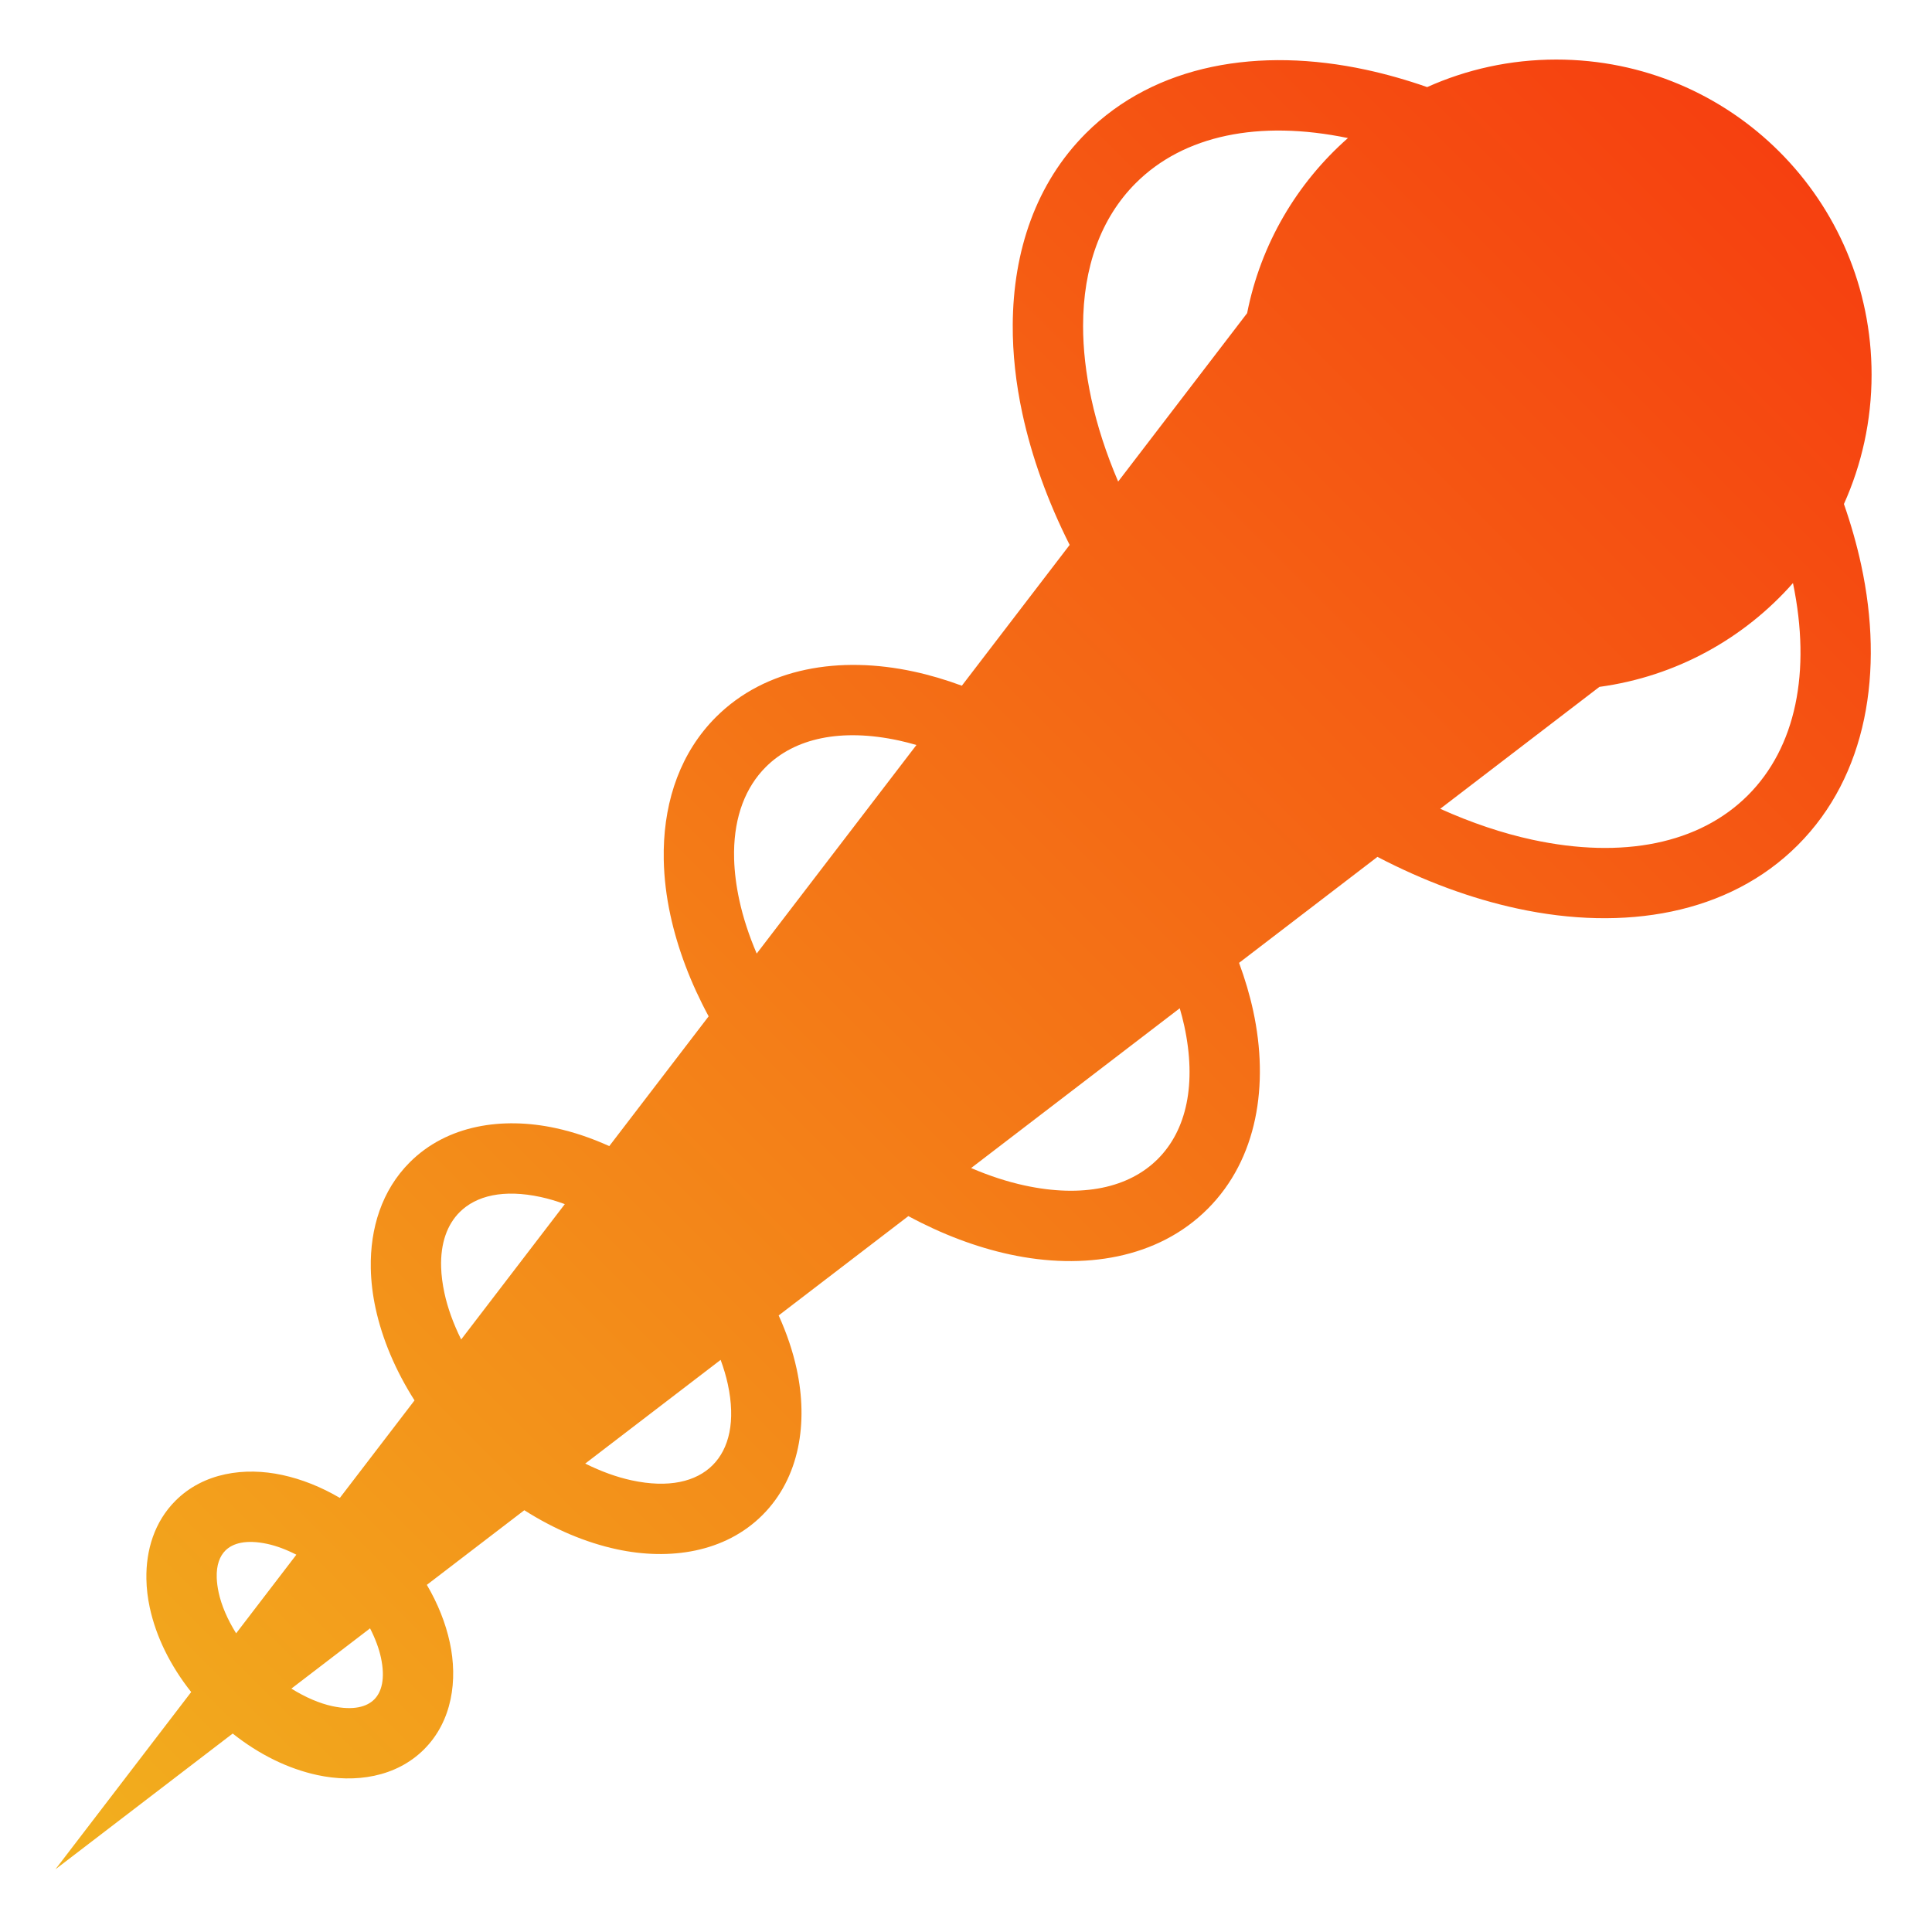
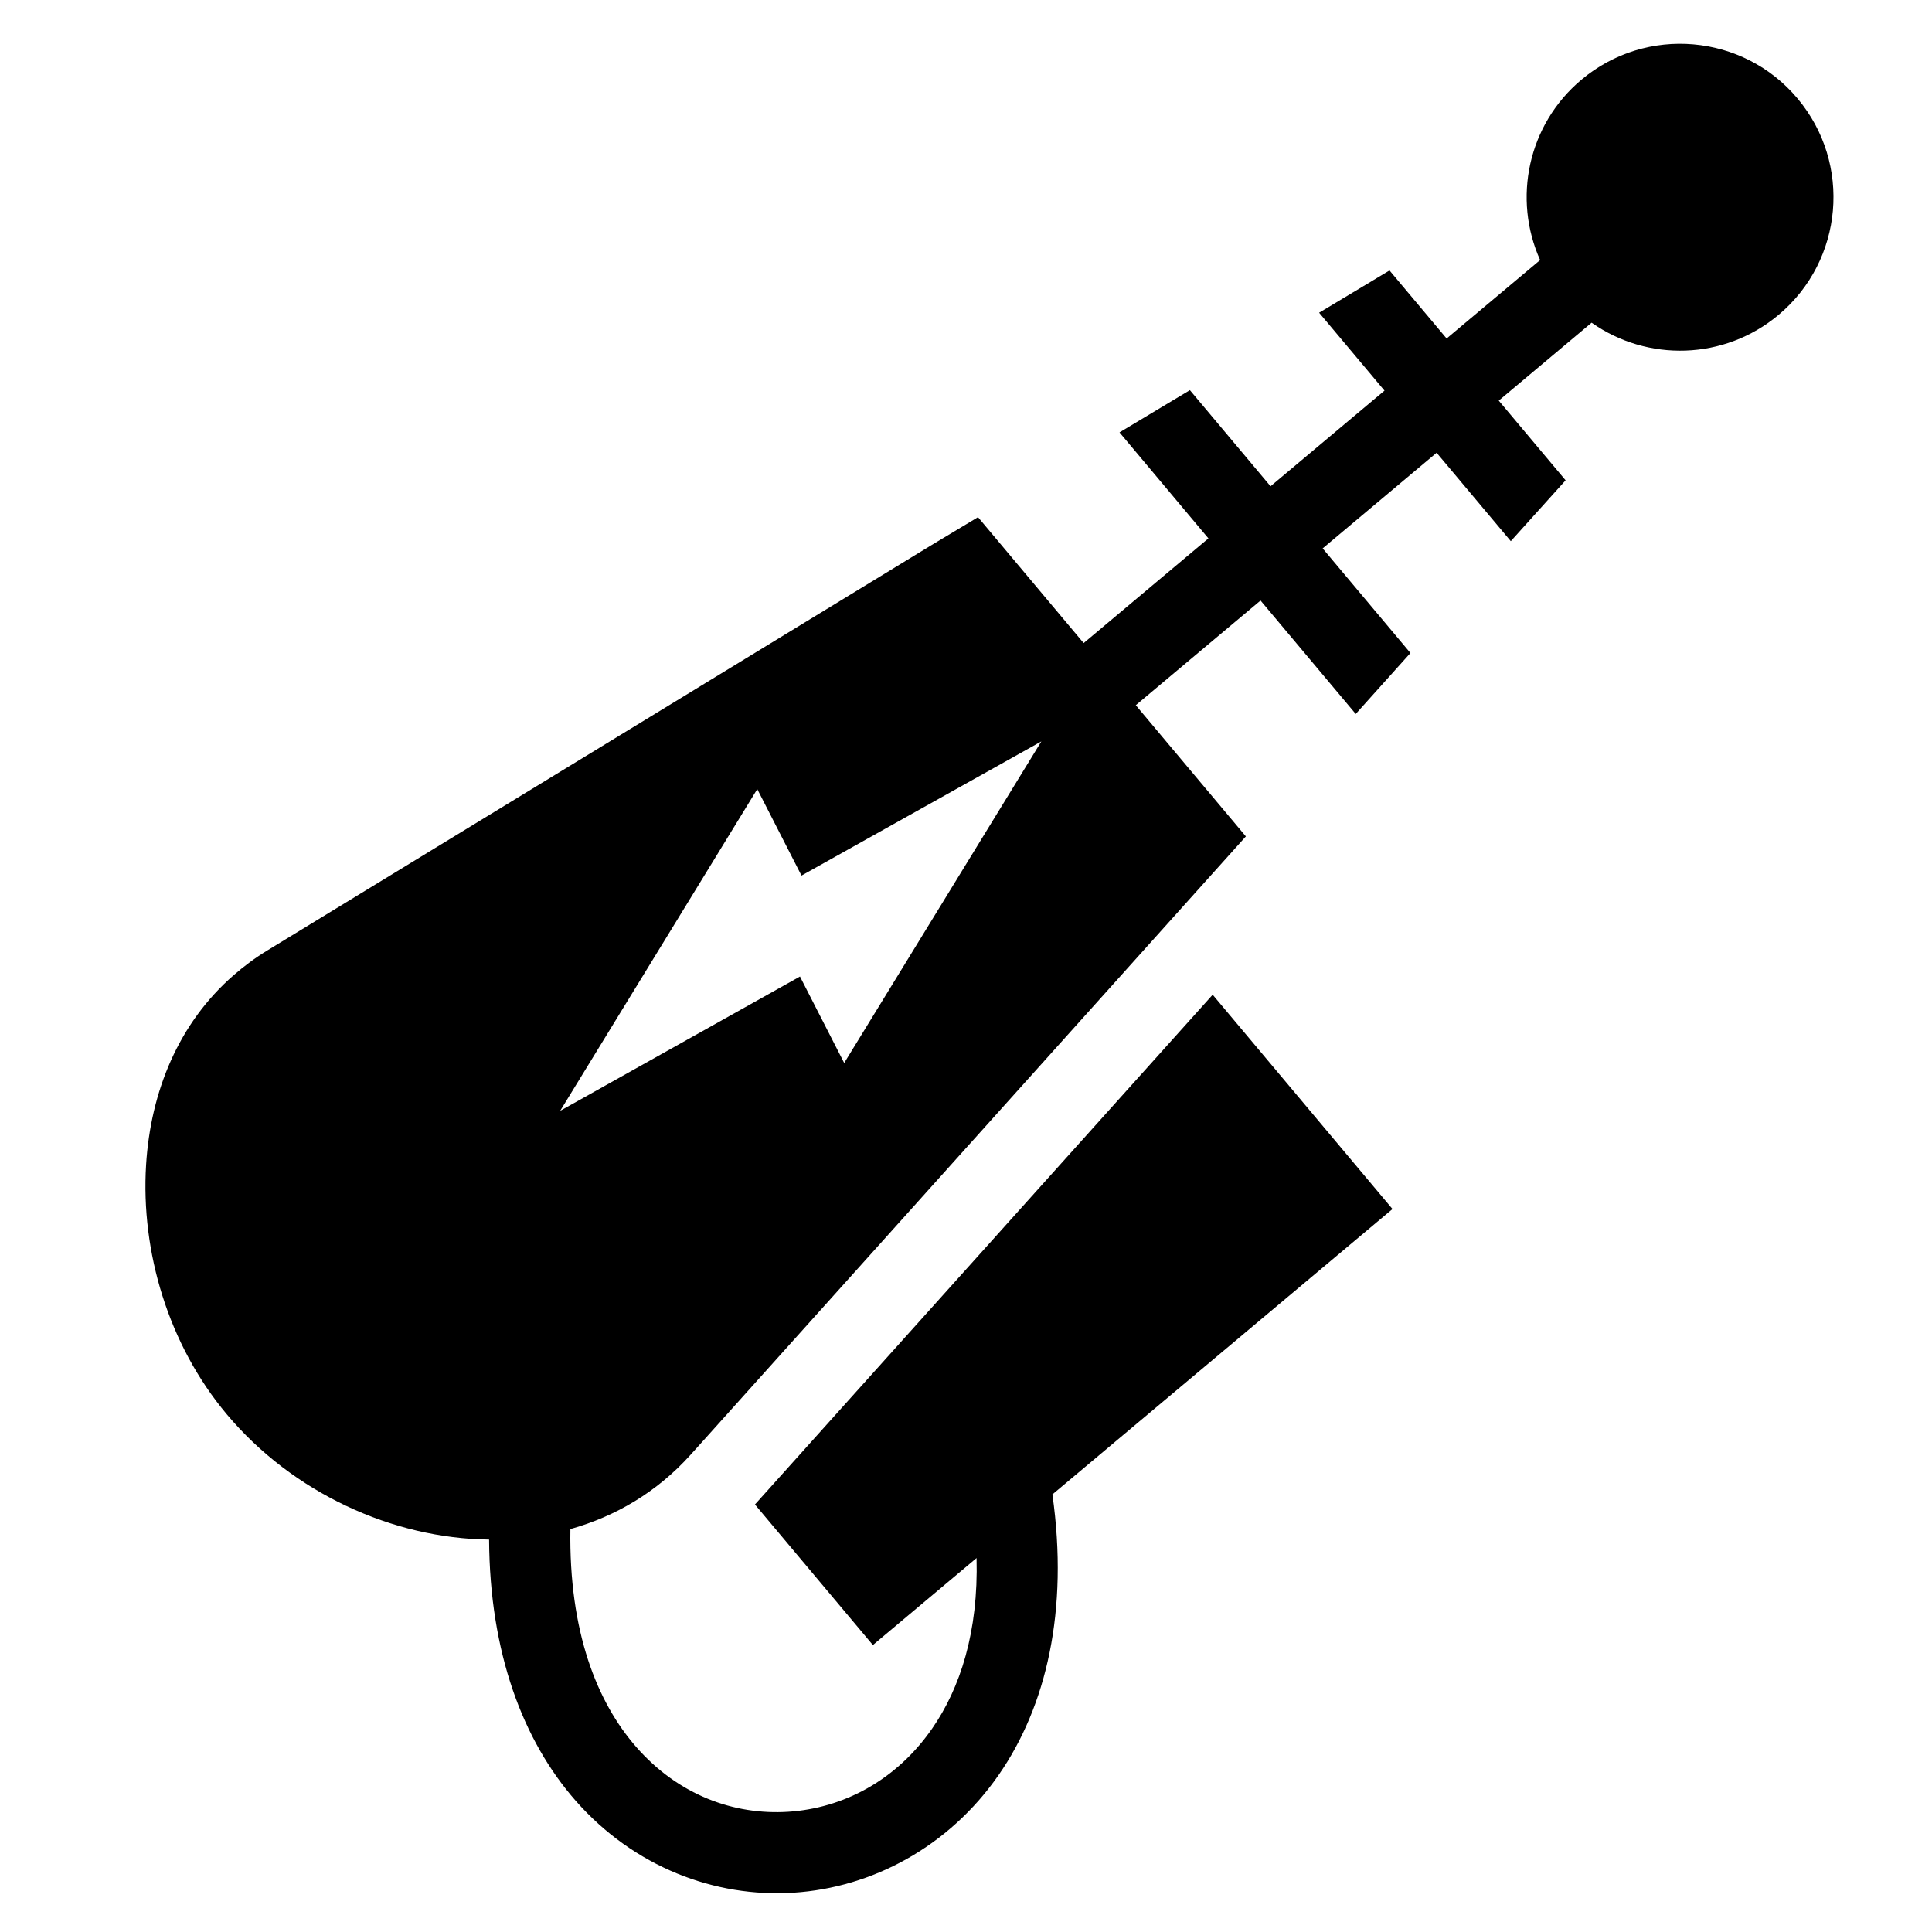
- <svg xmlns="http://www.w3.org/2000/svg" viewBox="0 0 512 512">
-   <defs>
-     <linearGradient id="laserbeam" x1="0%" y1="0%" x2="100%" y2="100%">
-       <stop offset="0%" stop-color="#f2b01e" stop-opacity="1" />
-       <stop offset="100%" stop-color="#f63a0f" stop-opacity="1" />
-     </linearGradient>
-   </defs>
-   <g class="" transform="rotate(-90, 256, 256)" style="touch-action: none;">
-     <path d="M16.613 14.686l35.98 46.98c-5.556 6.996-9.327 14.675-11 22.42-2.15 9.954-.637 20.843 6.82 28.3 7.46 7.46 18.346 8.97 28.3 6.82 5.185-1.12 10.34-3.183 15.283-6.087l19.78 25.83c-5.053 7.936-8.567 16.252-10.346 24.49-3.037 14.06-.845 28.715 9.07 38.63 9.915 9.915 24.572 12.107 38.633 9.07 4.758-1.027 9.54-2.643 14.263-4.786l26.323 34.373c-4.797 8.88-8.23 17.956-10.16 26.892-4.22 19.544-1.12 39.23 12.075 52.427 13.195 13.195 32.883 16.295 52.428 12.074 4.237-.914 8.506-2.183 12.77-3.755l28.09 36.676c-6.446 12.33-11.057 24.856-13.704 37.114-6.097 28.228-1.585 55.878 16.805 74.268s46.04 22.902 74.268 16.807c5.34-1.155 10.734-2.682 16.14-4.57 10.45 4.697 22.042 7.33 34.272 7.33 46.236 0 83.514-37.32 83.514-83.556 0-12.21-2.62-23.783-7.298-34.22 1.898-5.428 3.434-10.842 4.592-16.204 6.095-28.227 1.554-55.848-16.836-74.24-13.218-13.216-31.205-19.28-50.758-19.383-7.65-.04-15.542.832-23.48 2.547-11.507 2.485-23.252 6.7-34.846 12.537l-37.31-28.57c1.57-4.256 2.834-8.517 3.747-12.746 4.222-19.544 1.122-39.234-12.073-52.43-9.278-9.277-21.767-13.563-35.158-13.824-.894-.017-1.79-.016-2.69.002-4.8.097-9.695.695-14.58 1.75-8.928 1.928-17.996 5.357-26.868 10.145l-34.39-26.334c2.14-4.715 3.75-9.49 4.777-14.238 3.035-14.062.843-28.718-9.07-38.633-7.438-7.436-17.54-10.528-28.06-10.328-3.506.066-7.06.498-10.574 1.257-8.228 1.778-16.534 5.286-24.463 10.332l-25.84-19.788c2.897-4.935 4.956-10.084 6.074-15.26 2.15-9.956.638-20.842-6.82-28.3-5.594-5.594-13.117-7.843-20.73-7.71-2.536.043-5.082.352-7.57.89-7.74 1.67-15.41 5.436-22.4 10.982l-46.984-35.98zm77.213 42.752c3.488-.127 5.814.84 7.254 2.28 1.92 1.92 3.003 5.42 1.768 11.14-.513 2.376-1.486 4.995-2.858 7.68l-20.838-15.96c3.754-2.346 7.502-3.917 10.79-4.627 1.43-.308 2.722-.47 3.884-.513zm-29.322 19.78L80.47 98.07c-2.693 1.378-5.32 2.355-7.7 2.87-5.723 1.235-9.22.152-11.14-1.768s-3.004-5.417-1.77-11.14c.713-3.293 2.29-7.05 4.644-10.81zm111.674 39.686c6.395-.194 11.303 1.62 14.586 4.903 4.377 4.377 6.14 11.643 4.017 21.472-.445 2.066-1.082 4.213-1.887 6.402l-35.868-27.467c4.22-2.096 8.38-3.587 12.266-4.426 2.458-.532 4.756-.82 6.888-.886zm-52.04 38.186l27.48 35.885c-2.198.81-4.354 1.452-6.43 1.9-9.83 2.123-17.096.36-21.473-4.018-4.377-4.377-6.14-11.645-4.018-21.474.84-3.895 2.336-8.063 4.44-12.293zm162.133 39.443c9.408.11 17.085 3.027 22.468 8.41 7.657 7.657 10.328 19.953 7.022 35.264-.33 1.53-.74 3.087-1.194 4.656l-55.27-42.328c4.838-2.073 9.607-3.624 14.18-4.61 3.826-.828 7.466-1.28 10.89-1.376.643-.02 1.278-.024 1.905-.017zm-83.815 62.824l42.344 55.29c-1.58.458-3.144.87-4.683 1.203-15.31 3.306-27.607.636-35.263-7.02-7.657-7.656-10.33-19.954-7.022-35.266.99-4.58 2.544-9.36 4.623-14.207zm223.16 29.672c15.535 0 28.615 4.717 37.85 13.952 12.687 12.688 16.832 32.637 11.947 56.235-11.877-13.486-28.038-23.1-46.402-26.713l-44.63-34.178c7.452-3.184 14.83-5.58 21.954-7.117 6.748-1.458 13.202-2.18 19.28-2.18zm-127.953 94.646l32.307 42.185c2.768 20.375 12.847 38.37 27.51 51.296-23.602 4.89-43.553.744-56.242-11.945-12.85-12.848-16.955-33.14-11.773-57.132 1.706-7.9 4.467-16.115 8.197-24.402z" fill="url(#laserbeam)" />
+ <svg xmlns="http://www.w3.org/2000/svg" viewBox="40 -70 512 512">
+   <g class="" transform="rotate(-40, 256, 128), scale(1.15)">
+     <path d="m 86.25,65.438 c -16.888,0.292 -31.98,8.265 -43.625,20.53 -13.8,14.54 -22.688,35 -22.688,55.97 0,23.592 10.85,46.488 27.75,60.968 -16.63,20.026 -23.824,40.488 -23.406,58.938 0.462,20.306 10.22,37.75 24.845,48.5 14.624,10.75 34.166,14.9 53.656,9.594 18.535,-5.046 36.713,-18.573 51.032,-41.563 h 102.313 v -64.47 l -156.313,22.19 v 42.28 H 131 c -10.582,13.32 -22.16,20.546 -33.125,23.53 -14.113,3.843 -27.553,0.825 -37.688,-6.624 -10.134,-7.448 -16.917,-19.23 -17.25,-33.874 -0.312,-13.763 5.157,-30.422 20.657,-48.312 9.81,4.438 20.733,6.306 32.218,4.687 l 4,-0.56 185.625,-26.345 v -39.47 h 37.532 v 34.126 l 18.686,-2.655 v -31.47 h 34.28 l 0.005,26.592 18.687,-2.625 v -23.97 h 27.938 c 4,15.145 17.786,26.314 34.187,26.314 19.532,0 35.375,-15.844 35.375,-35.376 0,-19.532 -15.843,-35.344 -35.375,-35.344 -16.19,0 -29.804,10.872 -34,25.72 h -28.125 v -20.47 l -18.688,-2.97 v 23.44 h -34.28 v -28.907 l -18.688,-2.97 v 31.876 H 285.438 V 94.843 L 273.22,92.905 95.81,66.062 c -3.24,-0.494 -6.435,-0.68 -9.562,-0.624 z m 119.938,44.718 -5,21.813 62.218,11.843 -82.437,27.562 5,-21.813 -62.22,-11.812 82.438,-27.594 z" />
  </g>
</svg>
